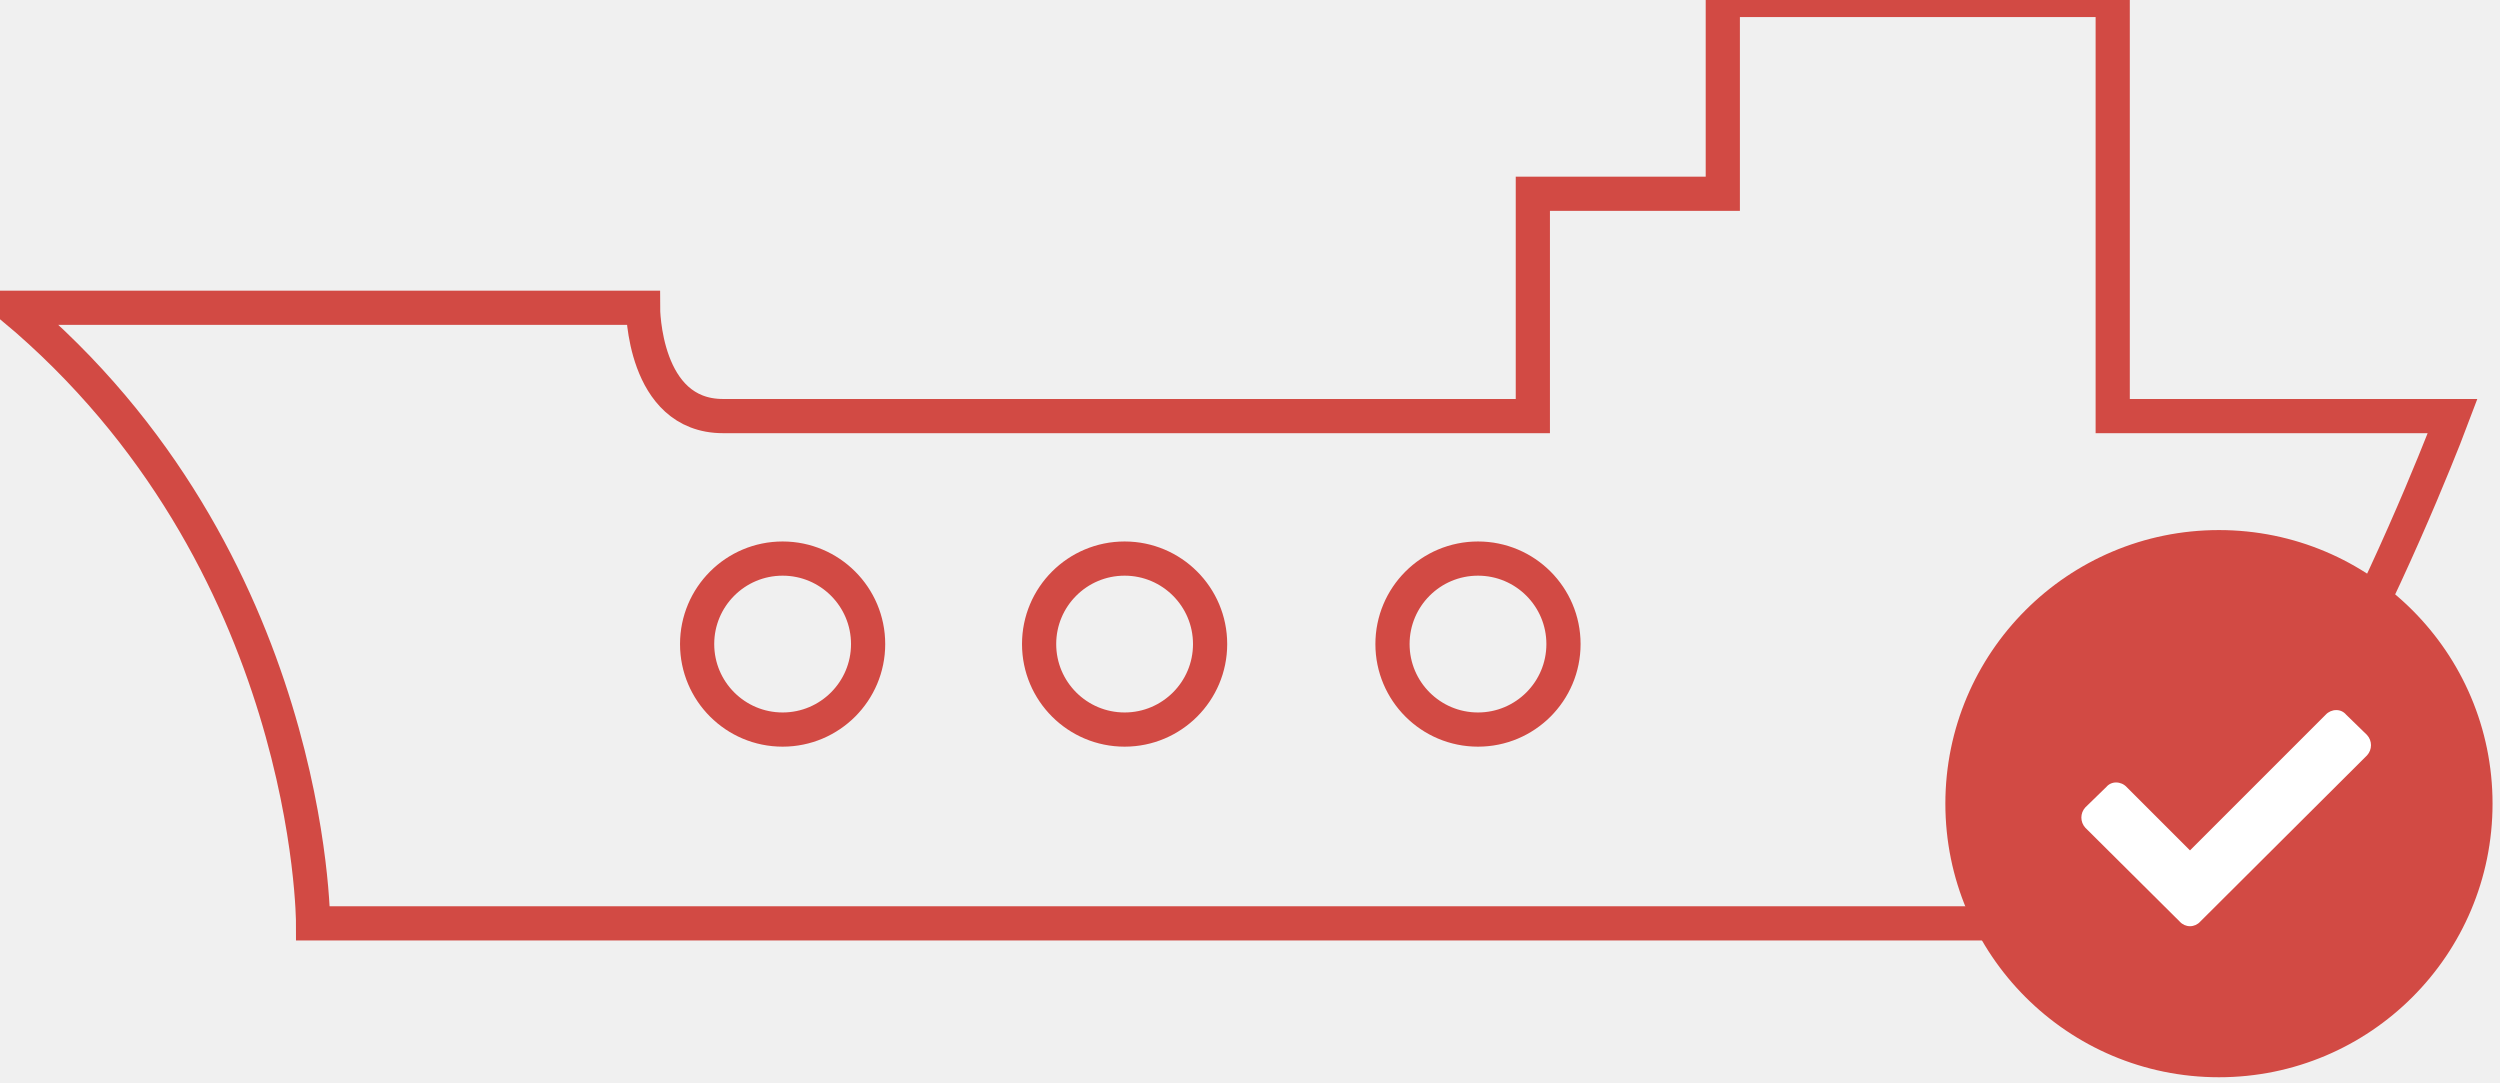
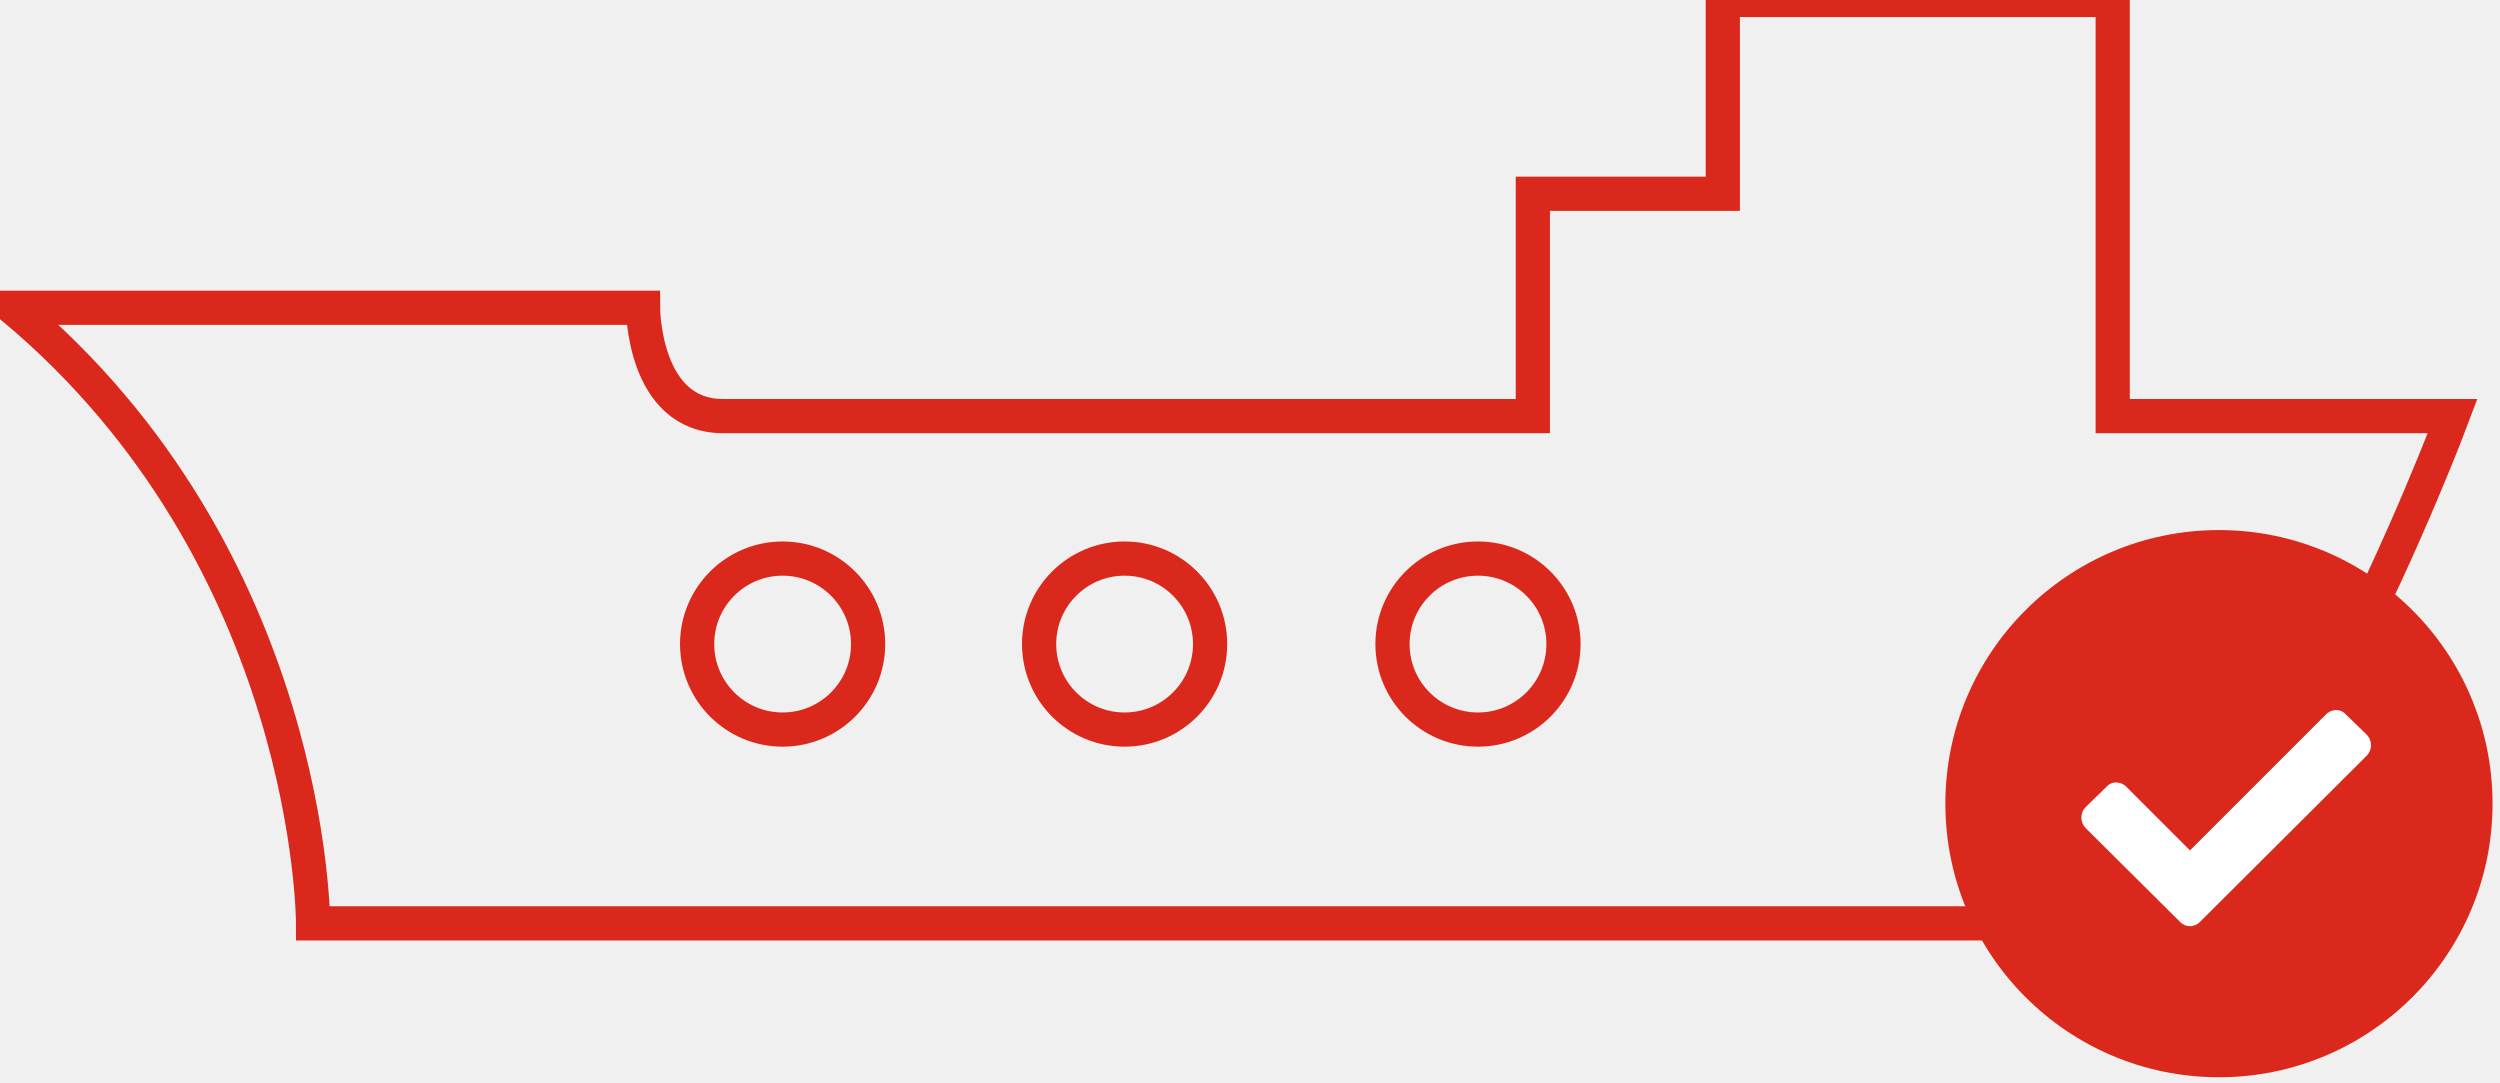
<svg xmlns="http://www.w3.org/2000/svg" width="217" height="94" viewBox="0 0 217 95">
  <defs>
-     <style>.cls-2{fill:none;stroke-width:3px;stroke:#d24a44}</style>
+     <style>.cls-2{fill:none;stroke-width:3px;stroke:#da291c}</style>
  </defs>
-   <path d="M0 27h55.254s0 9.5 7.017 9.5h71.041V17h16.664V0h34.204v36.5H214S197.336 81 184.18 81H26.311s0-32-26.311-54z" fill-rule="evenodd" stroke="#d24a44" fill="none" stroke-width="3" />
+   <path d="M0 27h55.254s0 9.5 7.017 9.5h71.041V17h16.664V0h34.204v36.5H214S197.336 81 184.18 81H26.311s0-32-26.311-54z" fill-rule="evenodd" stroke="#da291c" fill="none" stroke-width="3" />
  <circle class="cls-2" cx="67.5" cy="56.5" r="7.5" />
  <circle id="Ellipse_2_copy" data-name="Ellipse 2 copy" class="cls-2" cx="97.5" cy="56.5" r="7.5" />
  <circle id="Ellipse_2_copy_2" data-name="Ellipse 2 copy 2" class="cls-2" cx="128.5" cy="56.5" r="7.5" />
-   <circle cx="193.5" cy="70.5" r="23.5" fill="#d24a44" stroke="#d24a44" />
+   <circle cx="193.5" cy="70.5" r="23.5" fill="#da291c" stroke="#da291c" />
  <path id="_" data-name="" d="M190.066 80.851a1.2 1.2 0 0 0 1.787 0l14.637-14.588a1.32 1.32 0 0 0 0-1.786l-1.835-1.786a1.107 1.107 0 0 0-.869-.4 1.262 1.262 0 0 0-.918.4L190.959 74.6l-5.559-5.559a1.261 1.261 0 0 0-.918-.4 1.105 1.105 0 0 0-.868.4l-1.836 1.786a1.32 1.32 0 0 0 0 1.786z" fill="#fff" fill-rule="evenodd" />
</svg>
